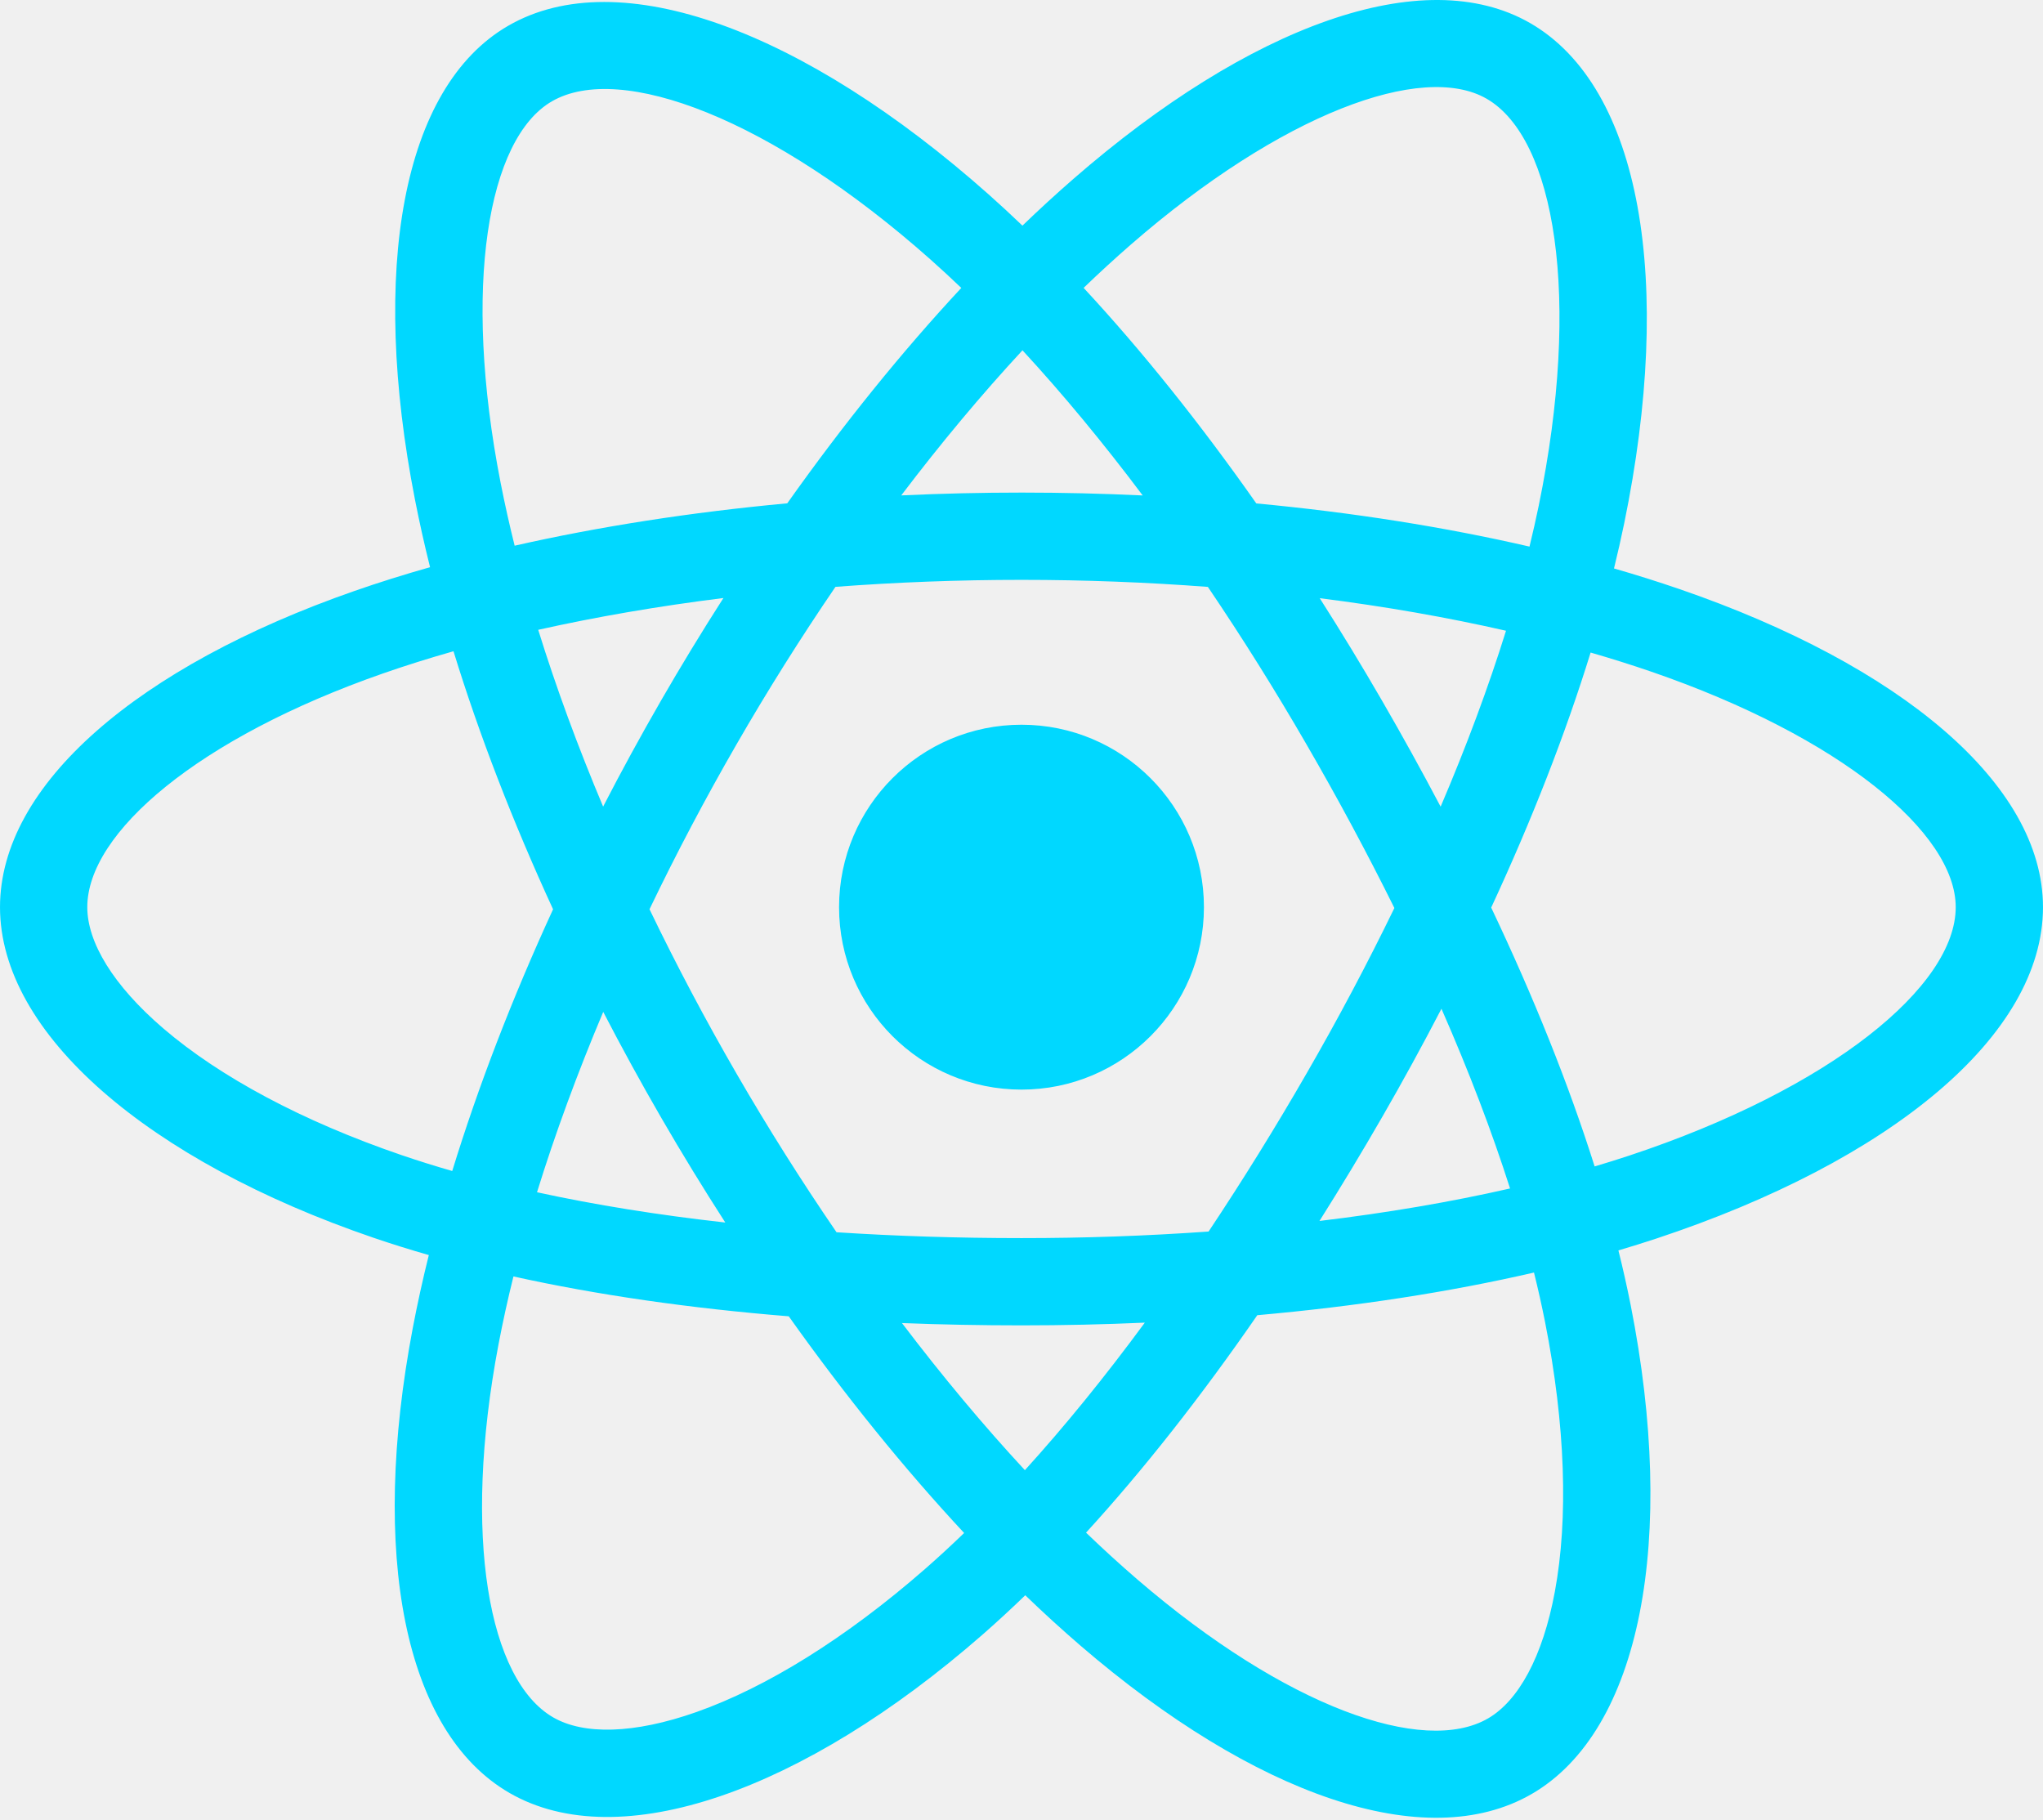
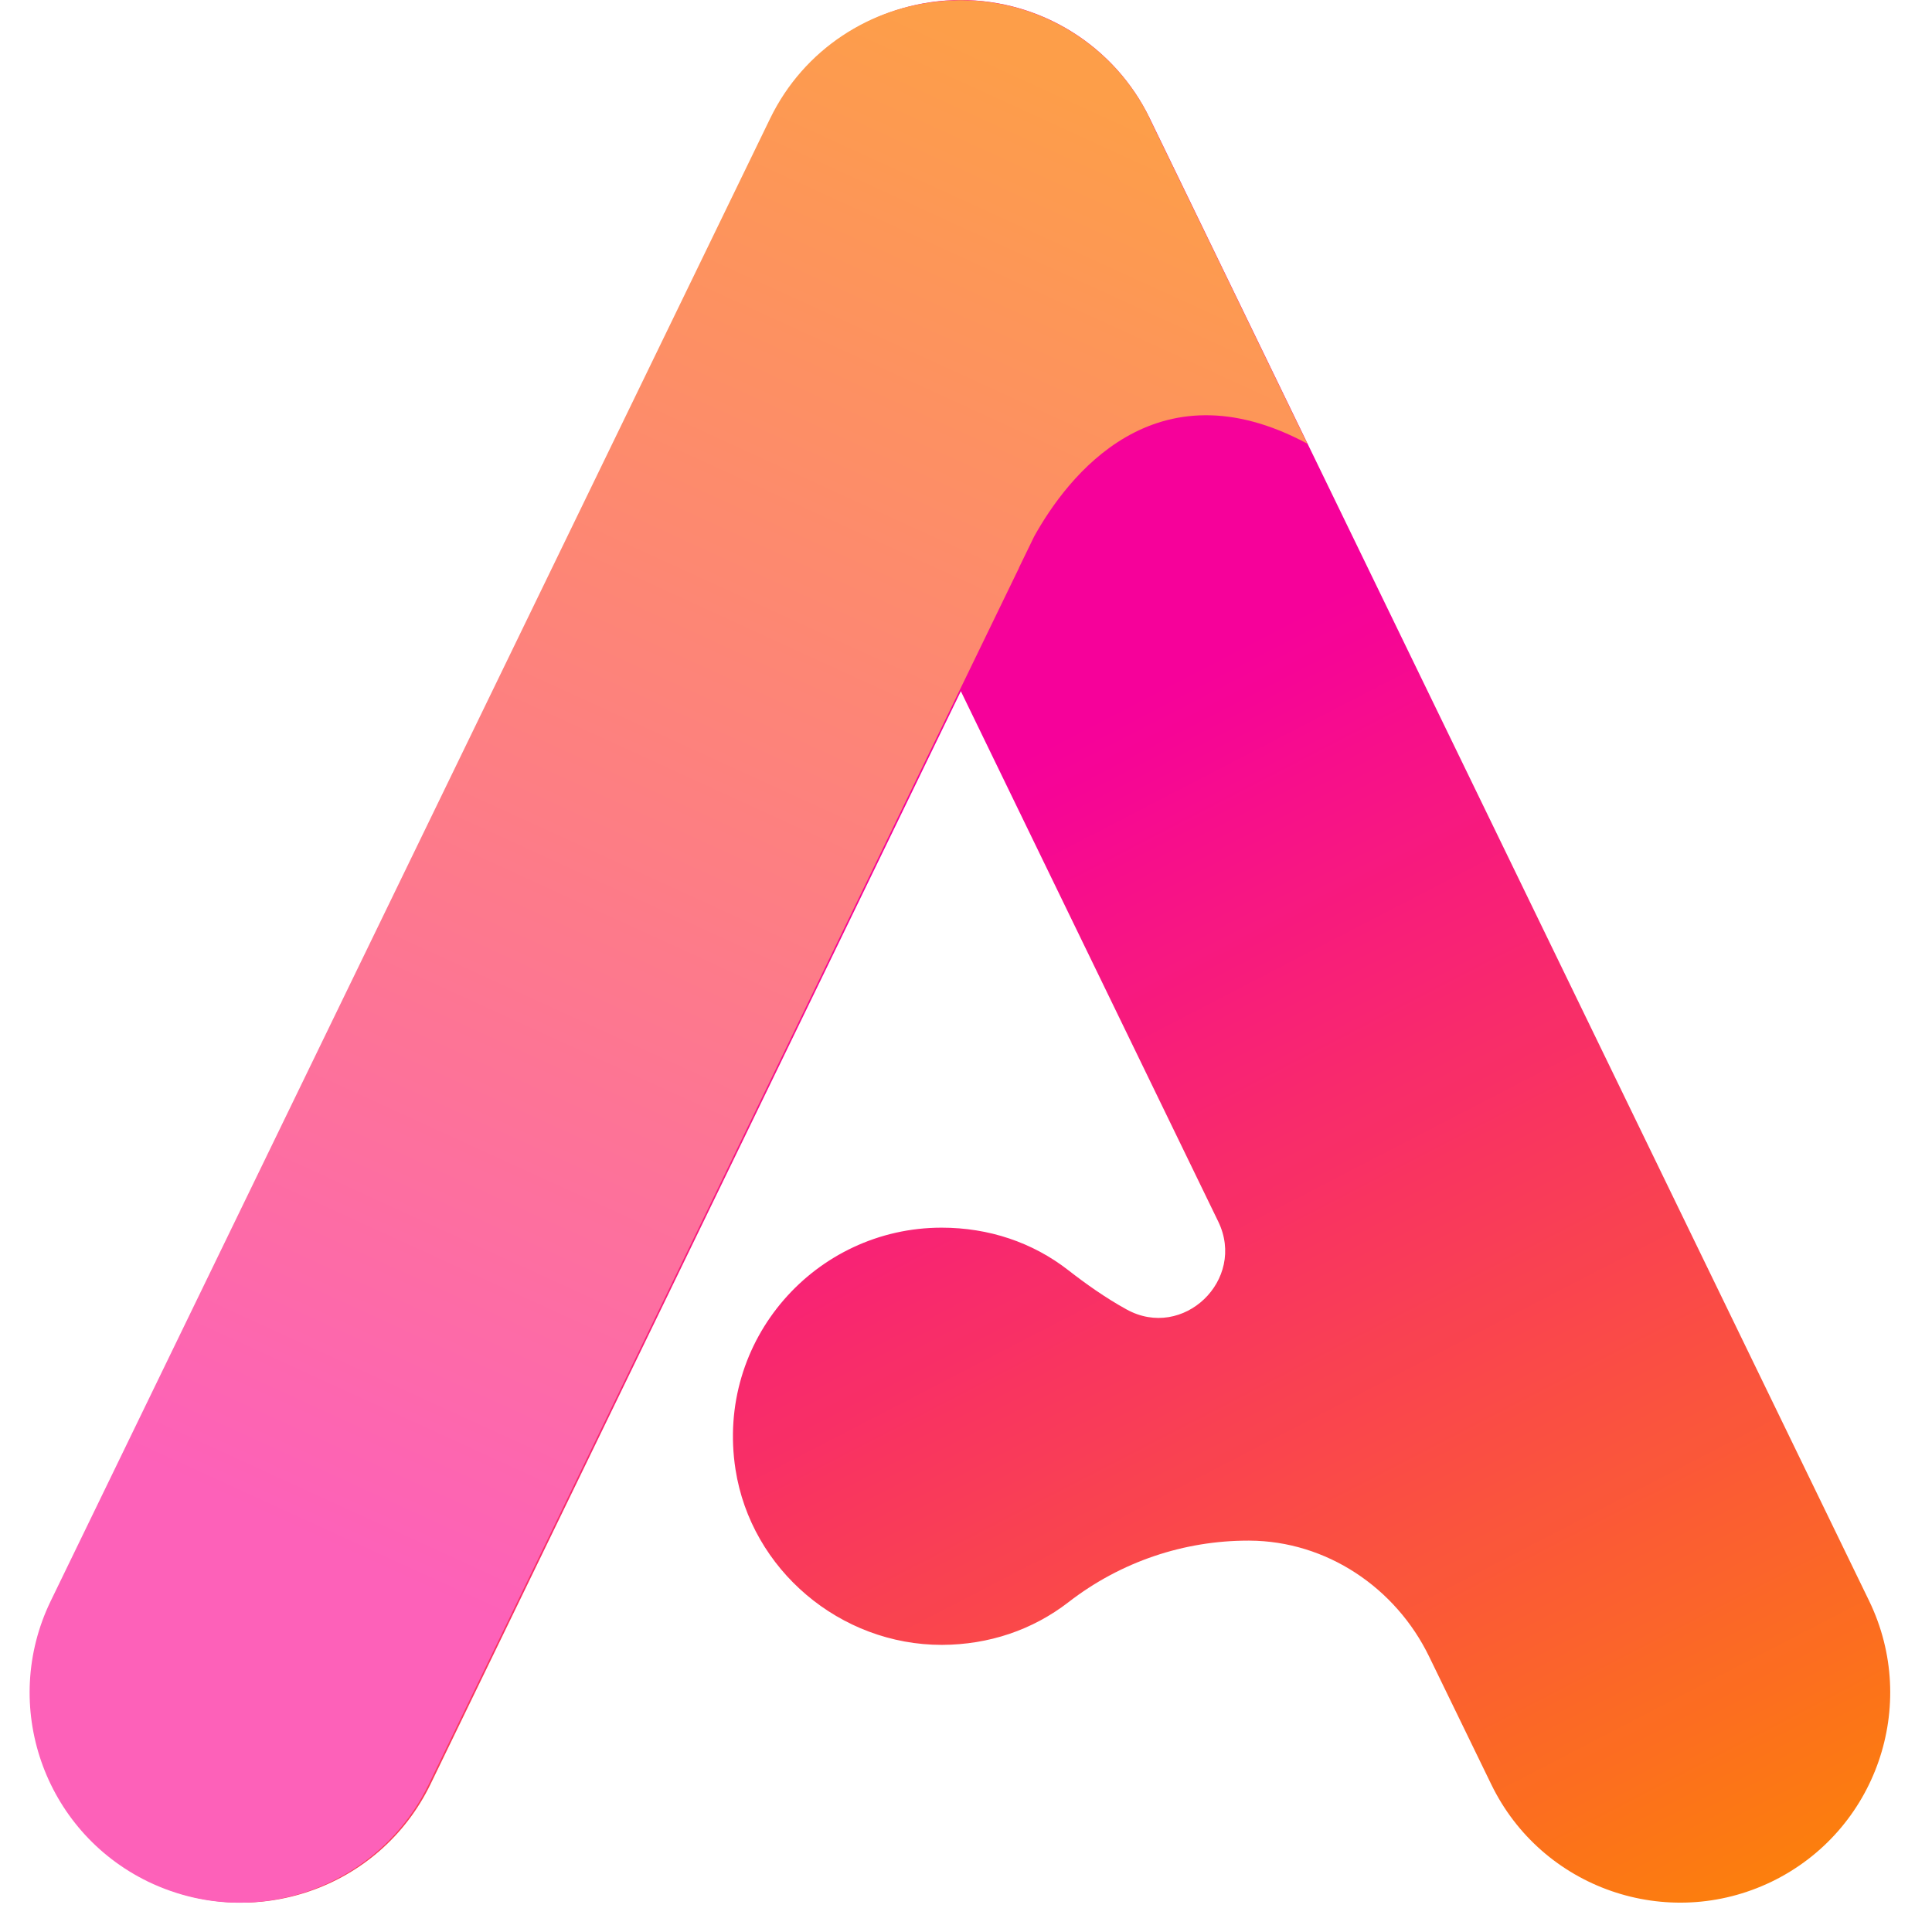
- <svg xmlns="http://www.w3.org/2000/svg" aria-hidden="true" role="img" class="iconify iconify--logos" width="35.93" height="32" preserveAspectRatio="xMidYMid meet" viewBox="0 0 256 228">
-   <path fill="#00D8FF" d="M210.483 73.824a171.49 171.49 0 0 0-8.24-2.597c.465-1.9.893-3.777 1.273-5.621c6.238-30.281 2.16-54.676-11.769-62.708c-13.355-7.7-35.196.329-57.254 19.526a171.23 171.23 0 0 0-6.375 5.848a155.866 155.866 0 0 0-4.241-3.917C100.759 3.829 77.587-4.822 63.673 3.233C50.33 10.957 46.379 33.89 51.995 62.588a170.974 170.974 0 0 0 1.892 8.48c-3.28.932-6.445 1.924-9.474 2.98C17.309 83.498 0 98.307 0 113.668c0 15.865 18.582 31.778 46.812 41.427a145.52 145.52 0 0 0 6.921 2.165a167.467 167.467 0 0 0-2.01 9.138c-5.354 28.2-1.173 50.591 12.134 58.266c13.744 7.926 36.812-.22 59.273-19.855a145.567 145.567 0 0 0 5.342-4.923a168.064 168.064 0 0 0 6.92 6.314c21.758 18.722 43.246 26.282 56.54 18.586c13.731-7.949 18.194-32.003 12.4-61.268a145.016 145.016 0 0 0-1.535-6.842c1.62-.48 3.21-.974 4.76-1.488c29.348-9.723 48.443-25.443 48.443-41.52c0-15.417-17.868-30.326-45.517-39.844Zm-6.365 70.984c-1.4.463-2.836.91-4.3 1.345c-3.24-10.257-7.612-21.163-12.963-32.432c5.106-11 9.31-21.767 12.459-31.957c2.619.758 5.16 1.557 7.61 2.4c23.69 8.156 38.14 20.213 38.14 29.504c0 9.896-15.606 22.743-40.946 31.14Zm-10.514 20.834c2.562 12.94 2.927 24.64 1.23 33.787c-1.524 8.219-4.59 13.698-8.382 15.893c-8.067 4.67-25.32-1.4-43.927-17.412a156.726 156.726 0 0 1-6.437-5.87c7.214-7.889 14.423-17.06 21.459-27.246c12.376-1.098 24.068-2.894 34.671-5.345a134.17 134.17 0 0 1 1.386 6.193ZM87.276 214.515c-7.882 2.783-14.16 2.863-17.955.675c-8.075-4.657-11.432-22.636-6.853-46.752a156.923 156.923 0 0 1 1.869-8.499c10.486 2.32 22.093 3.988 34.498 4.994c7.084 9.967 14.501 19.128 21.976 27.15a134.668 134.668 0 0 1-4.877 4.492c-9.933 8.682-19.886 14.842-28.658 17.94ZM50.35 144.747c-12.483-4.267-22.792-9.812-29.858-15.863c-6.35-5.437-9.555-10.836-9.555-15.216c0-9.322 13.897-21.212 37.076-29.293c2.813-.98 5.757-1.905 8.812-2.773c3.204 10.42 7.406 21.315 12.477 32.332c-5.137 11.18-9.399 22.249-12.634 32.792a134.718 134.718 0 0 1-6.318-1.979Zm12.378-84.26c-4.811-24.587-1.616-43.134 6.425-47.789c8.564-4.958 27.502 2.111 47.463 19.835a144.318 144.318 0 0 1 3.841 3.545c-7.438 7.987-14.787 17.08-21.808 26.988c-12.04 1.116-23.565 2.908-34.161 5.309a160.342 160.342 0 0 1-1.76-7.887Zm110.427 27.268a347.8 347.8 0 0 0-7.785-12.803c8.168 1.033 15.994 2.404 23.343 4.08c-2.206 7.072-4.956 14.465-8.193 22.045a381.151 381.151 0 0 0-7.365-13.322Zm-45.032-43.861c5.044 5.465 10.096 11.566 15.065 18.186a322.04 322.04 0 0 0-30.257-.006c4.974-6.559 10.069-12.652 15.192-18.18ZM82.802 87.83a323.167 323.167 0 0 0-7.227 13.238c-3.184-7.553-5.909-14.98-8.134-22.152c7.304-1.634 15.093-2.97 23.209-3.984a321.524 321.524 0 0 0-7.848 12.897Zm8.081 65.352c-8.385-.936-16.291-2.203-23.593-3.793c2.26-7.3 5.045-14.885 8.298-22.6a321.187 321.187 0 0 0 7.257 13.246c2.594 4.48 5.28 8.868 8.038 13.147Zm37.542 31.03c-5.184-5.592-10.354-11.779-15.403-18.433c4.902.192 9.899.29 14.978.29c5.218 0 10.376-.117 15.453-.343c-4.985 6.774-10.018 12.97-15.028 18.486Zm52.198-57.817c3.422 7.8 6.306 15.345 8.596 22.52c-7.422 1.694-15.436 3.058-23.88 4.071a382.417 382.417 0 0 0 7.859-13.026a347.403 347.403 0 0 0 7.425-13.565Zm-16.898 8.101a358.557 358.557 0 0 1-12.281 19.815a329.4 329.4 0 0 1-23.444.823c-7.967 0-15.716-.248-23.178-.732a310.202 310.202 0 0 1-12.513-19.846h.001a307.41 307.41 0 0 1-10.923-20.627a310.278 310.278 0 0 1 10.89-20.637l-.001.001a307.318 307.318 0 0 1 12.413-19.761c7.613-.576 15.42-.876 23.31-.876H128c7.926 0 15.743.303 23.354.883a329.357 329.357 0 0 1 12.335 19.695a358.489 358.489 0 0 1 11.036 20.54a329.472 329.472 0 0 1-11 20.722Zm22.56-122.124c8.572 4.944 11.906 24.881 6.52 51.026c-.344 1.668-.73 3.367-1.15 5.09c-10.622-2.452-22.155-4.275-34.23-5.408c-7.034-10.017-14.323-19.124-21.64-27.008a160.789 160.789 0 0 1 5.888-5.4c18.9-16.447 36.564-22.941 44.612-18.3ZM128 90.808c12.625 0 22.86 10.235 22.86 22.86s-10.235 22.86-22.86 22.86s-22.86-10.235-22.86-22.86s10.235-22.86 22.86-22.86Z" />
+ <svg xmlns="http://www.w3.org/2000/svg" width="500" zoomAndPan="magnify" viewBox="0 0 375 375" height="500" preserveAspectRatio="xMidYMid meet" version="1.0">
+   <defs>
+     <clipPath id="9885040fa9">
+       <path d="M 6 0 L 367 0 L 367 370 L 6 370 Z M 6 0 " clip-rule="nonzero" />
+     </clipPath>
+     <clipPath id="d2eb7eff70">
+       <path d="M 343.898 365.219 C 323.637 375.023 299.25 366.574 289.441 346.32 L 277.406 321.566 C 270.906 308.152 257.465 299.109 242.516 299.035 L 242.242 299.035 C 229.938 299.035 217.633 303.039 207.379 310.992 C 200.41 316.379 191.934 319.242 182.816 319.27 C 163.098 319.293 145.801 304.719 142.762 285.227 C 138.859 260.055 158.305 238.289 182.766 238.289 C 191.91 238.289 200.41 241.133 207.355 246.543 C 210.715 249.16 214.52 251.879 218.645 254.148 C 229.641 260.25 241.949 248.418 236.461 237.105 L 186.5 134.164 L 83.559 346.32 C 73.723 366.574 49.336 375.023 29.074 365.219 C 8.812 355.387 0.359 331.004 10.168 310.746 L 141.008 41.082 L 149.805 22.973 C 156.625 8.941 170.883 0 186.5 0 C 202.113 0 216.371 8.941 223.168 22.973 L 253.785 86.094 L 362.805 310.746 C 372.613 331.004 364.16 355.387 343.898 365.219 Z M 343.898 365.219 " clip-rule="nonzero" />
+     </clipPath>
+     <linearGradient x1="98.322" gradientTransform="matrix(2.470977, 0, 0, 2.470355, 5.746571, 0)" y1="177.801" x2="4.373" gradientUnits="userSpaceOnUse" y2="-3.397" id="809aeba35a">
+       <stop stop-opacity="1" stop-color="rgb(99.199%, 53.299%, 0.8%)" offset="0" />
+       <stop stop-opacity="1" stop-color="rgb(99.191%, 53.16%, 0.955%)" offset="0.008" />
+       <stop stop-opacity="1" stop-color="rgb(99.165%, 52.647%, 1.534%)" offset="0.012" />
+       <stop stop-opacity="1" stop-color="rgb(99.147%, 52.274%, 1.955%)" offset="0.016" />
+       <stop stop-opacity="1" stop-color="rgb(99.127%, 51.9%, 2.376%)" offset="0.02" />
+       <stop stop-opacity="1" stop-color="rgb(99.109%, 51.526%, 2.798%)" offset="0.023" />
+       <stop stop-opacity="1" stop-color="rgb(99.089%, 51.151%, 3.22%)" offset="0.027" />
+       <stop stop-opacity="1" stop-color="rgb(99.071%, 50.777%, 3.641%)" offset="0.031" />
+       <stop stop-opacity="1" stop-color="rgb(99.051%, 50.403%, 4.062%)" offset="0.035" />
+       <stop stop-opacity="1" stop-color="rgb(99.033%, 50.029%, 4.485%)" offset="0.039" />
+       <stop stop-opacity="1" stop-color="rgb(99.013%, 49.654%, 4.906%)" offset="0.043" />
+       <stop stop-opacity="1" stop-color="rgb(98.994%, 49.28%, 5.328%)" offset="0.047" />
+       <stop stop-opacity="1" stop-color="rgb(98.975%, 48.906%, 5.75%)" offset="0.051" />
+       <stop stop-opacity="1" stop-color="rgb(98.956%, 48.532%, 6.171%)" offset="0.055" />
+       <stop stop-opacity="1" stop-color="rgb(98.936%, 48.157%, 6.592%)" offset="0.059" />
+       <stop stop-opacity="1" stop-color="rgb(98.918%, 47.783%, 7.014%)" offset="0.062" />
+       <stop stop-opacity="1" stop-color="rgb(98.898%, 47.409%, 7.436%)" offset="0.066" />
+       <stop stop-opacity="1" stop-color="rgb(98.88%, 47.035%, 7.857%)" offset="0.07" />
+       <stop stop-opacity="1" stop-color="rgb(98.86%, 46.66%, 8.278%)" offset="0.074" />
+       <stop stop-opacity="1" stop-color="rgb(98.842%, 46.286%, 8.701%)" offset="0.078" />
+       <stop stop-opacity="1" stop-color="rgb(98.822%, 45.912%, 9.122%)" offset="0.082" />
+       <stop stop-opacity="1" stop-color="rgb(98.804%, 45.538%, 9.544%)" offset="0.086" />
+       <stop stop-opacity="1" stop-color="rgb(98.784%, 45.163%, 9.966%)" offset="0.09" />
+       <stop stop-opacity="1" stop-color="rgb(98.766%, 44.789%, 10.387%)" offset="0.094" />
+       <stop stop-opacity="1" stop-color="rgb(98.746%, 44.415%, 10.808%)" offset="0.098" />
+       <stop stop-opacity="1" stop-color="rgb(98.727%, 44.041%, 11.23%)" offset="0.102" />
+       <stop stop-opacity="1" stop-color="rgb(98.708%, 43.666%, 11.652%)" offset="0.105" />
+       <stop stop-opacity="1" stop-color="rgb(98.688%, 43.292%, 12.073%)" offset="0.109" />
+       <stop stop-opacity="1" stop-color="rgb(98.668%, 42.918%, 12.494%)" offset="0.113" />
+       <stop stop-opacity="1" stop-color="rgb(98.65%, 42.545%, 12.917%)" offset="0.117" />
+       <stop stop-opacity="1" stop-color="rgb(98.63%, 42.169%, 13.338%)" offset="0.121" />
+       <stop stop-opacity="1" stop-color="rgb(98.611%, 41.795%, 13.76%)" offset="0.125" />
+       <stop stop-opacity="1" stop-color="rgb(98.592%, 41.422%, 14.182%)" offset="0.129" />
+       <stop stop-opacity="1" stop-color="rgb(98.573%, 41.048%, 14.603%)" offset="0.133" />
+       <stop stop-opacity="1" stop-color="rgb(98.553%, 40.672%, 15.024%)" offset="0.137" />
+       <stop stop-opacity="1" stop-color="rgb(98.535%, 40.298%, 15.446%)" offset="0.141" />
+       <stop stop-opacity="1" stop-color="rgb(98.515%, 39.925%, 15.868%)" offset="0.145" />
+       <stop stop-opacity="1" stop-color="rgb(98.497%, 39.551%, 16.289%)" offset="0.148" />
+       <stop stop-opacity="1" stop-color="rgb(98.477%, 39.175%, 16.71%)" offset="0.152" />
+       <stop stop-opacity="1" stop-color="rgb(98.459%, 38.802%, 17.133%)" offset="0.156" />
+       <stop stop-opacity="1" stop-color="rgb(98.439%, 38.428%, 17.554%)" offset="0.16" />
+       <stop stop-opacity="1" stop-color="rgb(98.421%, 38.054%, 17.976%)" offset="0.164" />
+       <stop stop-opacity="1" stop-color="rgb(98.401%, 37.679%, 18.398%)" offset="0.168" />
+       <stop stop-opacity="1" stop-color="rgb(98.383%, 37.305%, 18.819%)" offset="0.172" />
+       <stop stop-opacity="1" stop-color="rgb(98.363%, 36.931%, 19.24%)" offset="0.176" />
+       <stop stop-opacity="1" stop-color="rgb(98.344%, 36.557%, 19.662%)" offset="0.18" />
+       <stop stop-opacity="1" stop-color="rgb(98.325%, 36.182%, 20.084%)" offset="0.184" />
+       <stop stop-opacity="1" stop-color="rgb(98.306%, 35.808%, 20.505%)" offset="0.188" />
+       <stop stop-opacity="1" stop-color="rgb(98.286%, 35.434%, 20.926%)" offset="0.191" />
+       <stop stop-opacity="1" stop-color="rgb(98.268%, 35.06%, 21.349%)" offset="0.195" />
+       <stop stop-opacity="1" stop-color="rgb(98.248%, 34.686%, 21.77%)" offset="0.199" />
+       <stop stop-opacity="1" stop-color="rgb(98.23%, 34.312%, 22.192%)" offset="0.203" />
+       <stop stop-opacity="1" stop-color="rgb(98.21%, 33.937%, 22.614%)" offset="0.207" />
+       <stop stop-opacity="1" stop-color="rgb(98.192%, 33.563%, 23.035%)" offset="0.211" />
+       <stop stop-opacity="1" stop-color="rgb(98.172%, 33.189%, 23.456%)" offset="0.215" />
+       <stop stop-opacity="1" stop-color="rgb(98.154%, 32.816%, 23.878%)" offset="0.219" />
+       <stop stop-opacity="1" stop-color="rgb(98.134%, 32.44%, 24.3%)" offset="0.223" />
+       <stop stop-opacity="1" stop-color="rgb(98.116%, 32.066%, 24.721%)" offset="0.227" />
+       <stop stop-opacity="1" stop-color="rgb(98.096%, 31.693%, 25.142%)" offset="0.23" />
+       <stop stop-opacity="1" stop-color="rgb(98.077%, 31.319%, 25.565%)" offset="0.234" />
+       <stop stop-opacity="1" stop-color="rgb(98.058%, 30.943%, 25.986%)" offset="0.238" />
+       <stop stop-opacity="1" stop-color="rgb(98.039%, 30.569%, 26.408%)" offset="0.242" />
+       <stop stop-opacity="1" stop-color="rgb(98.019%, 30.196%, 26.83%)" offset="0.246" />
+       <stop stop-opacity="1" stop-color="rgb(98.001%, 29.822%, 27.251%)" offset="0.25" />
+       <stop stop-opacity="1" stop-color="rgb(97.981%, 29.446%, 27.672%)" offset="0.254" />
+       <stop stop-opacity="1" stop-color="rgb(97.963%, 29.073%, 28.094%)" offset="0.258" />
+       <stop stop-opacity="1" stop-color="rgb(97.943%, 28.699%, 28.516%)" offset="0.262" />
+       <stop stop-opacity="1" stop-color="rgb(97.925%, 28.325%, 28.937%)" offset="0.266" />
+       <stop stop-opacity="1" stop-color="rgb(97.905%, 27.95%, 29.358%)" offset="0.27" />
+       <stop stop-opacity="1" stop-color="rgb(97.887%, 27.576%, 29.781%)" offset="0.273" />
+       <stop stop-opacity="1" stop-color="rgb(97.867%, 27.202%, 30.202%)" offset="0.277" />
+       <stop stop-opacity="1" stop-color="rgb(97.849%, 26.828%, 30.624%)" offset="0.281" />
+       <stop stop-opacity="1" stop-color="rgb(97.829%, 26.453%, 31.046%)" offset="0.285" />
+       <stop stop-opacity="1" stop-color="rgb(97.81%, 26.079%, 31.467%)" offset="0.289" />
+       <stop stop-opacity="1" stop-color="rgb(97.791%, 25.705%, 31.888%)" offset="0.293" />
+       <stop stop-opacity="1" stop-color="rgb(97.772%, 25.331%, 32.31%)" offset="0.297" />
+       <stop stop-opacity="1" stop-color="rgb(97.752%, 24.956%, 32.732%)" offset="0.301" />
+       <stop stop-opacity="1" stop-color="rgb(97.734%, 24.582%, 33.153%)" offset="0.305" />
+       <stop stop-opacity="1" stop-color="rgb(97.714%, 24.208%, 33.574%)" offset="0.309" />
+       <stop stop-opacity="1" stop-color="rgb(97.696%, 23.834%, 33.997%)" offset="0.312" />
+       <stop stop-opacity="1" stop-color="rgb(97.676%, 23.459%, 34.418%)" offset="0.316" />
+       <stop stop-opacity="1" stop-color="rgb(97.658%, 23.085%, 34.839%)" offset="0.32" />
+       <stop stop-opacity="1" stop-color="rgb(97.638%, 22.711%, 35.26%)" offset="0.324" />
+       <stop stop-opacity="1" stop-color="rgb(97.62%, 22.337%, 35.683%)" offset="0.328" />
+       <stop stop-opacity="1" stop-color="rgb(97.6%, 21.962%, 36.104%)" offset="0.332" />
+       <stop stop-opacity="1" stop-color="rgb(97.581%, 21.588%, 36.526%)" offset="0.336" />
+       <stop stop-opacity="1" stop-color="rgb(97.562%, 21.214%, 36.948%)" offset="0.34" />
+       <stop stop-opacity="1" stop-color="rgb(97.542%, 20.84%, 37.369%)" offset="0.344" />
+       <stop stop-opacity="1" stop-color="rgb(97.522%, 20.465%, 37.79%)" offset="0.348" />
+       <stop stop-opacity="1" stop-color="rgb(97.504%, 20.091%, 38.213%)" offset="0.352" />
+       <stop stop-opacity="1" stop-color="rgb(97.484%, 19.717%, 38.634%)" offset="0.355" />
+       <stop stop-opacity="1" stop-color="rgb(97.466%, 19.344%, 39.055%)" offset="0.359" />
+       <stop stop-opacity="1" stop-color="rgb(97.446%, 18.968%, 39.476%)" offset="0.363" />
+       <stop stop-opacity="1" stop-color="rgb(97.427%, 18.594%, 39.899%)" offset="0.367" />
+       <stop stop-opacity="1" stop-color="rgb(97.408%, 18.221%, 40.32%)" offset="0.371" />
+       <stop stop-opacity="1" stop-color="rgb(97.389%, 17.847%, 40.742%)" offset="0.375" />
+       <stop stop-opacity="1" stop-color="rgb(97.369%, 17.473%, 41.164%)" offset="0.379" />
+       <stop stop-opacity="1" stop-color="rgb(97.351%, 17.099%, 41.585%)" offset="0.383" />
+       <stop stop-opacity="1" stop-color="rgb(97.331%, 16.724%, 42.006%)" offset="0.387" />
+       <stop stop-opacity="1" stop-color="rgb(97.313%, 16.35%, 42.429%)" offset="0.391" />
+       <stop stop-opacity="1" stop-color="rgb(97.293%, 15.976%, 42.85%)" offset="0.395" />
+       <stop stop-opacity="1" stop-color="rgb(97.275%, 15.602%, 43.271%)" offset="0.398" />
+       <stop stop-opacity="1" stop-color="rgb(97.255%, 15.227%, 43.692%)" offset="0.402" />
+       <stop stop-opacity="1" stop-color="rgb(97.237%, 14.853%, 44.115%)" offset="0.406" />
+       <stop stop-opacity="1" stop-color="rgb(97.217%, 14.479%, 44.536%)" offset="0.41" />
+       <stop stop-opacity="1" stop-color="rgb(97.198%, 14.105%, 44.958%)" offset="0.414" />
+       <stop stop-opacity="1" stop-color="rgb(97.179%, 13.73%, 45.38%)" offset="0.418" />
+       <stop stop-opacity="1" stop-color="rgb(97.16%, 13.356%, 45.801%)" offset="0.422" />
+       <stop stop-opacity="1" stop-color="rgb(97.141%, 12.982%, 46.222%)" offset="0.426" />
+       <stop stop-opacity="1" stop-color="rgb(97.122%, 12.608%, 46.645%)" offset="0.43" />
+       <stop stop-opacity="1" stop-color="rgb(97.102%, 12.233%, 47.066%)" offset="0.434" />
+       <stop stop-opacity="1" stop-color="rgb(97.084%, 11.859%, 47.487%)" offset="0.438" />
+       <stop stop-opacity="1" stop-color="rgb(97.064%, 11.485%, 47.908%)" offset="0.441" />
+       <stop stop-opacity="1" stop-color="rgb(97.046%, 11.111%, 48.331%)" offset="0.445" />
+       <stop stop-opacity="1" stop-color="rgb(97.026%, 10.736%, 48.752%)" offset="0.449" />
+       <stop stop-opacity="1" stop-color="rgb(97.008%, 10.362%, 49.175%)" offset="0.453" />
+       <stop stop-opacity="1" stop-color="rgb(96.988%, 9.988%, 49.596%)" offset="0.457" />
+       <stop stop-opacity="1" stop-color="rgb(96.97%, 9.615%, 50.017%)" offset="0.461" />
+       <stop stop-opacity="1" stop-color="rgb(96.95%, 9.239%, 50.438%)" offset="0.465" />
+       <stop stop-opacity="1" stop-color="rgb(96.931%, 8.865%, 50.861%)" offset="0.469" />
+       <stop stop-opacity="1" stop-color="rgb(96.912%, 8.492%, 51.282%)" offset="0.473" />
+       <stop stop-opacity="1" stop-color="rgb(96.893%, 8.118%, 51.703%)" offset="0.477" />
+       <stop stop-opacity="1" stop-color="rgb(96.873%, 7.742%, 52.124%)" offset="0.48" />
+       <stop stop-opacity="1" stop-color="rgb(96.855%, 7.368%, 52.547%)" offset="0.484" />
+       <stop stop-opacity="1" stop-color="rgb(96.835%, 6.995%, 52.968%)" offset="0.488" />
+       <stop stop-opacity="1" stop-color="rgb(96.817%, 6.621%, 53.391%)" offset="0.492" />
+       <stop stop-opacity="1" stop-color="rgb(96.797%, 6.245%, 53.812%)" offset="0.496" />
+       <stop stop-opacity="1" stop-color="rgb(96.779%, 5.872%, 54.233%)" offset="0.5" />
+       <stop stop-opacity="1" stop-color="rgb(96.759%, 5.498%, 54.654%)" offset="0.504" />
+       <stop stop-opacity="1" stop-color="rgb(96.741%, 5.124%, 55.077%)" offset="0.508" />
+       <stop stop-opacity="1" stop-color="rgb(96.721%, 4.749%, 55.498%)" offset="0.512" />
+       <stop stop-opacity="1" stop-color="rgb(96.703%, 4.375%, 55.919%)" offset="0.516" />
+       <stop stop-opacity="1" stop-color="rgb(96.683%, 4.001%, 56.34%)" offset="0.52" />
+       <stop stop-opacity="1" stop-color="rgb(96.664%, 3.627%, 56.763%)" offset="0.523" />
+       <stop stop-opacity="1" stop-color="rgb(96.645%, 3.252%, 57.184%)" offset="0.527" />
+       <stop stop-opacity="1" stop-color="rgb(96.626%, 2.878%, 57.607%)" offset="0.531" />
+       <stop stop-opacity="1" stop-color="rgb(96.606%, 2.504%, 58.028%)" offset="0.535" />
+       <stop stop-opacity="1" stop-color="rgb(96.588%, 2.13%, 58.449%)" offset="0.539" />
+       <stop stop-opacity="1" stop-color="rgb(96.568%, 1.755%, 58.87%)" offset="0.543" />
+       <stop stop-opacity="1" stop-color="rgb(96.55%, 1.381%, 59.293%)" offset="0.547" />
+       <stop stop-opacity="1" stop-color="rgb(96.53%, 1.007%, 59.714%)" offset="0.551" />
+       <stop stop-opacity="1" stop-color="rgb(96.512%, 0.633%, 60.135%)" offset="0.555" />
+       <stop stop-opacity="1" stop-color="rgb(96.506%, 0.516%, 60.266%)" offset="0.562" />
+       <stop stop-opacity="1" stop-color="rgb(96.5%, 0.4%, 60.399%)" offset="0.625" />
+       <stop stop-opacity="1" stop-color="rgb(96.5%, 0.4%, 60.399%)" offset="0.66" />
+       <stop stop-opacity="1" stop-color="rgb(96.5%, 0.4%, 60.399%)" offset="0.75" />
+       <stop stop-opacity="1" stop-color="rgb(96.5%, 0.4%, 60.399%)" offset="1" />
+     </linearGradient>
+     <clipPath id="35c2caddfb">
+       <path d="M 5 0 L 254 0 L 254 370 L 5 370 Z M 5 0 " clip-rule="nonzero" />
+     </clipPath>
+     <clipPath id="e6dcebb923">
+       <path d="M 223.168 22.973 C 216.645 9.535 203.277 0.789 188.449 0.074 C 188.277 0.074 188.105 0.074 187.934 0.074 C 187.461 0.074 186.969 0.023 186.5 0.023 C 186.078 0.023 185.684 0.051 185.262 0.074 C 184.746 0.074 184.227 0.074 183.707 0.125 C 183.461 0.125 183.238 0.172 183.016 0.199 C 169.055 1.285 156.031 9.512 149.484 23 L 9.848 310.746 C 0.016 331.004 8.488 355.387 28.727 365.219 C 34.461 367.984 40.512 369.316 46.492 369.316 C 61.617 369.316 76.168 360.871 83.211 346.344 L 197.789 110.227 C 197.789 110.227 197.789 110.203 197.789 110.18 L 200.73 104.125 C 207.133 92.613 224.133 70.207 253.758 86.117 L 223.145 23 Z M 223.168 22.973 " clip-rule="nonzero" />
+     </clipPath>
+     <linearGradient x1="89.948" gradientTransform="matrix(2.470977, 0, 0, 2.470355, 5.746571, 0)" y1="-4.76" x2="15.597" gradientUnits="userSpaceOnUse" y2="157.7" id="cd4197fa0a">
+       <stop stop-opacity="1" stop-color="rgb(99.199%, 62%, 28.6%)" offset="0" />
+       <stop stop-opacity="1" stop-color="rgb(99.199%, 62%, 28.6%)" offset="0.062" />
+       <stop stop-opacity="1" stop-color="rgb(99.199%, 61.974%, 28.645%)" offset="0.078" />
+       <stop stop-opacity="1" stop-color="rgb(99.199%, 61.818%, 28.931%)" offset="0.082" />
+       <stop stop-opacity="1" stop-color="rgb(99.199%, 61.688%, 29.169%)" offset="0.086" />
+       <stop stop-opacity="1" stop-color="rgb(99.199%, 61.557%, 29.407%)" offset="0.09" />
+       <stop stop-opacity="1" stop-color="rgb(99.199%, 61.427%, 29.645%)" offset="0.094" />
+       <stop stop-opacity="1" stop-color="rgb(99.199%, 61.298%, 29.883%)" offset="0.098" />
+       <stop stop-opacity="1" stop-color="rgb(99.199%, 61.168%, 30.121%)" offset="0.102" />
+       <stop stop-opacity="1" stop-color="rgb(99.199%, 61.037%, 30.359%)" offset="0.105" />
+       <stop stop-opacity="1" stop-color="rgb(99.199%, 60.907%, 30.597%)" offset="0.109" />
+       <stop stop-opacity="1" stop-color="rgb(99.199%, 60.776%, 30.835%)" offset="0.113" />
+       <stop stop-opacity="1" stop-color="rgb(99.199%, 60.646%, 31.073%)" offset="0.117" />
+       <stop stop-opacity="1" stop-color="rgb(99.199%, 60.516%, 31.311%)" offset="0.121" />
+       <stop stop-opacity="1" stop-color="rgb(99.199%, 60.387%, 31.549%)" offset="0.125" />
+       <stop stop-opacity="1" stop-color="rgb(99.199%, 60.255%, 31.787%)" offset="0.129" />
+       <stop stop-opacity="1" stop-color="rgb(99.199%, 60.126%, 32.025%)" offset="0.133" />
+       <stop stop-opacity="1" stop-color="rgb(99.199%, 59.996%, 32.263%)" offset="0.137" />
+       <stop stop-opacity="1" stop-color="rgb(99.199%, 59.866%, 32.503%)" offset="0.141" />
+       <stop stop-opacity="1" stop-color="rgb(99.199%, 59.735%, 32.741%)" offset="0.145" />
+       <stop stop-opacity="1" stop-color="rgb(99.199%, 59.605%, 32.979%)" offset="0.148" />
+       <stop stop-opacity="1" stop-color="rgb(99.199%, 59.474%, 33.217%)" offset="0.152" />
+       <stop stop-opacity="1" stop-color="rgb(99.199%, 59.344%, 33.455%)" offset="0.156" />
+       <stop stop-opacity="1" stop-color="rgb(99.199%, 59.215%, 33.693%)" offset="0.16" />
+       <stop stop-opacity="1" stop-color="rgb(99.199%, 59.085%, 33.931%)" offset="0.164" />
+       <stop stop-opacity="1" stop-color="rgb(99.199%, 58.954%, 34.169%)" offset="0.168" />
+       <stop stop-opacity="1" stop-color="rgb(99.199%, 58.824%, 34.407%)" offset="0.172" />
+       <stop stop-opacity="1" stop-color="rgb(99.199%, 58.694%, 34.645%)" offset="0.176" />
+       <stop stop-opacity="1" stop-color="rgb(99.199%, 58.565%, 34.883%)" offset="0.18" />
+       <stop stop-opacity="1" stop-color="rgb(99.199%, 58.434%, 35.121%)" offset="0.184" />
+       <stop stop-opacity="1" stop-color="rgb(99.199%, 58.304%, 35.359%)" offset="0.188" />
+       <stop stop-opacity="1" stop-color="rgb(99.199%, 58.173%, 35.597%)" offset="0.191" />
+       <stop stop-opacity="1" stop-color="rgb(99.199%, 58.043%, 35.835%)" offset="0.195" />
+       <stop stop-opacity="1" stop-color="rgb(99.199%, 57.913%, 36.073%)" offset="0.199" />
+       <stop stop-opacity="1" stop-color="rgb(99.199%, 57.784%, 36.311%)" offset="0.203" />
+       <stop stop-opacity="1" stop-color="rgb(99.199%, 57.652%, 36.549%)" offset="0.207" />
+       <stop stop-opacity="1" stop-color="rgb(99.199%, 57.523%, 36.787%)" offset="0.211" />
+       <stop stop-opacity="1" stop-color="rgb(99.199%, 57.393%, 37.025%)" offset="0.215" />
+       <stop stop-opacity="1" stop-color="rgb(99.199%, 57.263%, 37.263%)" offset="0.219" />
+       <stop stop-opacity="1" stop-color="rgb(99.199%, 57.132%, 37.502%)" offset="0.223" />
+       <stop stop-opacity="1" stop-color="rgb(99.199%, 57.002%, 37.74%)" offset="0.227" />
+       <stop stop-opacity="1" stop-color="rgb(99.199%, 56.871%, 37.978%)" offset="0.23" />
+       <stop stop-opacity="1" stop-color="rgb(99.199%, 56.741%, 38.216%)" offset="0.234" />
+       <stop stop-opacity="1" stop-color="rgb(99.199%, 56.612%, 38.454%)" offset="0.238" />
+       <stop stop-opacity="1" stop-color="rgb(99.199%, 56.482%, 38.692%)" offset="0.242" />
+       <stop stop-opacity="1" stop-color="rgb(99.199%, 56.351%, 38.93%)" offset="0.246" />
+       <stop stop-opacity="1" stop-color="rgb(99.199%, 56.221%, 39.168%)" offset="0.25" />
+       <stop stop-opacity="1" stop-color="rgb(99.199%, 56.091%, 39.406%)" offset="0.254" />
+       <stop stop-opacity="1" stop-color="rgb(99.199%, 55.962%, 39.644%)" offset="0.258" />
+       <stop stop-opacity="1" stop-color="rgb(99.199%, 55.83%, 39.882%)" offset="0.262" />
+       <stop stop-opacity="1" stop-color="rgb(99.199%, 55.701%, 40.12%)" offset="0.266" />
+       <stop stop-opacity="1" stop-color="rgb(99.199%, 55.569%, 40.358%)" offset="0.27" />
+       <stop stop-opacity="1" stop-color="rgb(99.199%, 55.44%, 40.596%)" offset="0.273" />
+       <stop stop-opacity="1" stop-color="rgb(99.199%, 55.31%, 40.834%)" offset="0.277" />
+       <stop stop-opacity="1" stop-color="rgb(99.199%, 55.18%, 41.074%)" offset="0.281" />
+       <stop stop-opacity="1" stop-color="rgb(99.199%, 55.049%, 41.312%)" offset="0.285" />
+       <stop stop-opacity="1" stop-color="rgb(99.199%, 54.919%, 41.55%)" offset="0.289" />
+       <stop stop-opacity="1" stop-color="rgb(99.199%, 54.79%, 41.788%)" offset="0.293" />
+       <stop stop-opacity="1" stop-color="rgb(99.199%, 54.66%, 42.026%)" offset="0.297" />
+       <stop stop-opacity="1" stop-color="rgb(99.199%, 54.529%, 42.264%)" offset="0.301" />
+       <stop stop-opacity="1" stop-color="rgb(99.199%, 54.399%, 42.502%)" offset="0.305" />
+       <stop stop-opacity="1" stop-color="rgb(99.199%, 54.268%, 42.74%)" offset="0.309" />
+       <stop stop-opacity="1" stop-color="rgb(99.199%, 54.138%, 42.978%)" offset="0.312" />
+       <stop stop-opacity="1" stop-color="rgb(99.199%, 54.008%, 43.216%)" offset="0.316" />
+       <stop stop-opacity="1" stop-color="rgb(99.199%, 53.879%, 43.454%)" offset="0.32" />
+       <stop stop-opacity="1" stop-color="rgb(99.199%, 53.748%, 43.692%)" offset="0.324" />
+       <stop stop-opacity="1" stop-color="rgb(99.199%, 53.618%, 43.93%)" offset="0.328" />
+       <stop stop-opacity="1" stop-color="rgb(99.199%, 53.488%, 44.168%)" offset="0.332" />
+       <stop stop-opacity="1" stop-color="rgb(99.199%, 53.358%, 44.406%)" offset="0.336" />
+       <stop stop-opacity="1" stop-color="rgb(99.199%, 53.227%, 44.644%)" offset="0.34" />
+       <stop stop-opacity="1" stop-color="rgb(99.199%, 53.098%, 44.882%)" offset="0.344" />
+       <stop stop-opacity="1" stop-color="rgb(99.199%, 52.966%, 45.12%)" offset="0.348" />
+       <stop stop-opacity="1" stop-color="rgb(99.199%, 52.837%, 45.358%)" offset="0.352" />
+       <stop stop-opacity="1" stop-color="rgb(99.199%, 52.707%, 45.596%)" offset="0.355" />
+       <stop stop-opacity="1" stop-color="rgb(99.199%, 52.577%, 45.834%)" offset="0.359" />
+       <stop stop-opacity="1" stop-color="rgb(99.199%, 52.446%, 46.072%)" offset="0.363" />
+       <stop stop-opacity="1" stop-color="rgb(99.199%, 52.316%, 46.31%)" offset="0.367" />
+       <stop stop-opacity="1" stop-color="rgb(99.199%, 52.187%, 46.548%)" offset="0.371" />
+       <stop stop-opacity="1" stop-color="rgb(99.199%, 52.057%, 46.786%)" offset="0.375" />
+       <stop stop-opacity="1" stop-color="rgb(99.199%, 51.926%, 47.025%)" offset="0.379" />
+       <stop stop-opacity="1" stop-color="rgb(99.199%, 51.796%, 47.263%)" offset="0.383" />
+       <stop stop-opacity="1" stop-color="rgb(99.199%, 51.665%, 47.501%)" offset="0.387" />
+       <stop stop-opacity="1" stop-color="rgb(99.199%, 51.535%, 47.739%)" offset="0.391" />
+       <stop stop-opacity="1" stop-color="rgb(99.199%, 51.405%, 47.977%)" offset="0.395" />
+       <stop stop-opacity="1" stop-color="rgb(99.199%, 51.276%, 48.215%)" offset="0.398" />
+       <stop stop-opacity="1" stop-color="rgb(99.199%, 51.144%, 48.453%)" offset="0.402" />
+       <stop stop-opacity="1" stop-color="rgb(99.199%, 51.015%, 48.691%)" offset="0.406" />
+       <stop stop-opacity="1" stop-color="rgb(99.199%, 50.885%, 48.929%)" offset="0.41" />
+       <stop stop-opacity="1" stop-color="rgb(99.199%, 50.755%, 49.167%)" offset="0.414" />
+       <stop stop-opacity="1" stop-color="rgb(99.199%, 50.624%, 49.405%)" offset="0.418" />
+       <stop stop-opacity="1" stop-color="rgb(99.199%, 50.494%, 49.644%)" offset="0.422" />
+       <stop stop-opacity="1" stop-color="rgb(99.199%, 50.363%, 49.883%)" offset="0.426" />
+       <stop stop-opacity="1" stop-color="rgb(99.199%, 50.233%, 50.121%)" offset="0.43" />
+       <stop stop-opacity="1" stop-color="rgb(99.199%, 50.104%, 50.359%)" offset="0.434" />
+       <stop stop-opacity="1" stop-color="rgb(99.199%, 49.974%, 50.597%)" offset="0.438" />
+       <stop stop-opacity="1" stop-color="rgb(99.199%, 49.843%, 50.835%)" offset="0.441" />
+       <stop stop-opacity="1" stop-color="rgb(99.199%, 49.713%, 51.073%)" offset="0.445" />
+       <stop stop-opacity="1" stop-color="rgb(99.199%, 49.583%, 51.311%)" offset="0.449" />
+       <stop stop-opacity="1" stop-color="rgb(99.199%, 49.454%, 51.549%)" offset="0.453" />
+       <stop stop-opacity="1" stop-color="rgb(99.199%, 49.323%, 51.787%)" offset="0.457" />
+       <stop stop-opacity="1" stop-color="rgb(99.199%, 49.193%, 52.025%)" offset="0.461" />
+       <stop stop-opacity="1" stop-color="rgb(99.199%, 49.062%, 52.263%)" offset="0.465" />
+       <stop stop-opacity="1" stop-color="rgb(99.199%, 48.932%, 52.501%)" offset="0.469" />
+       <stop stop-opacity="1" stop-color="rgb(99.199%, 48.802%, 52.739%)" offset="0.473" />
+       <stop stop-opacity="1" stop-color="rgb(99.199%, 48.672%, 52.977%)" offset="0.477" />
+       <stop stop-opacity="1" stop-color="rgb(99.199%, 48.541%, 53.215%)" offset="0.48" />
+       <stop stop-opacity="1" stop-color="rgb(99.199%, 48.412%, 53.453%)" offset="0.484" />
+       <stop stop-opacity="1" stop-color="rgb(99.199%, 48.282%, 53.691%)" offset="0.488" />
+       <stop stop-opacity="1" stop-color="rgb(99.199%, 48.152%, 53.929%)" offset="0.492" />
+       <stop stop-opacity="1" stop-color="rgb(99.199%, 48.021%, 54.167%)" offset="0.496" />
+       <stop stop-opacity="1" stop-color="rgb(99.199%, 47.891%, 54.405%)" offset="0.5" />
+       <stop stop-opacity="1" stop-color="rgb(99.199%, 47.76%, 54.643%)" offset="0.504" />
+       <stop stop-opacity="1" stop-color="rgb(99.199%, 47.63%, 54.881%)" offset="0.508" />
+       <stop stop-opacity="1" stop-color="rgb(99.199%, 47.501%, 55.119%)" offset="0.512" />
+       <stop stop-opacity="1" stop-color="rgb(99.199%, 47.371%, 55.357%)" offset="0.516" />
+       <stop stop-opacity="1" stop-color="rgb(99.199%, 47.24%, 55.595%)" offset="0.52" />
+       <stop stop-opacity="1" stop-color="rgb(99.199%, 47.11%, 55.833%)" offset="0.523" />
+       <stop stop-opacity="1" stop-color="rgb(99.199%, 46.98%, 56.071%)" offset="0.527" />
+       <stop stop-opacity="1" stop-color="rgb(99.199%, 46.851%, 56.31%)" offset="0.531" />
+       <stop stop-opacity="1" stop-color="rgb(99.199%, 46.719%, 56.548%)" offset="0.535" />
+       <stop stop-opacity="1" stop-color="rgb(99.199%, 46.59%, 56.786%)" offset="0.539" />
+       <stop stop-opacity="1" stop-color="rgb(99.199%, 46.458%, 57.024%)" offset="0.543" />
+       <stop stop-opacity="1" stop-color="rgb(99.199%, 46.329%, 57.262%)" offset="0.547" />
+       <stop stop-opacity="1" stop-color="rgb(99.199%, 46.199%, 57.5%)" offset="0.551" />
+       <stop stop-opacity="1" stop-color="rgb(99.199%, 46.069%, 57.738%)" offset="0.555" />
+       <stop stop-opacity="1" stop-color="rgb(99.199%, 45.938%, 57.976%)" offset="0.559" />
+       <stop stop-opacity="1" stop-color="rgb(99.199%, 45.808%, 58.215%)" offset="0.562" />
+       <stop stop-opacity="1" stop-color="rgb(99.199%, 45.679%, 58.453%)" offset="0.566" />
+       <stop stop-opacity="1" stop-color="rgb(99.199%, 45.549%, 58.691%)" offset="0.57" />
+       <stop stop-opacity="1" stop-color="rgb(99.199%, 45.418%, 58.929%)" offset="0.574" />
+       <stop stop-opacity="1" stop-color="rgb(99.199%, 45.288%, 59.167%)" offset="0.578" />
+       <stop stop-opacity="1" stop-color="rgb(99.199%, 45.157%, 59.406%)" offset="0.582" />
+       <stop stop-opacity="1" stop-color="rgb(99.199%, 45.027%, 59.644%)" offset="0.586" />
+       <stop stop-opacity="1" stop-color="rgb(99.199%, 44.897%, 59.882%)" offset="0.59" />
+       <stop stop-opacity="1" stop-color="rgb(99.199%, 44.768%, 60.12%)" offset="0.594" />
+       <stop stop-opacity="1" stop-color="rgb(99.199%, 44.637%, 60.358%)" offset="0.598" />
+       <stop stop-opacity="1" stop-color="rgb(99.199%, 44.507%, 60.596%)" offset="0.602" />
+       <stop stop-opacity="1" stop-color="rgb(99.199%, 44.377%, 60.834%)" offset="0.605" />
+       <stop stop-opacity="1" stop-color="rgb(99.199%, 44.247%, 61.072%)" offset="0.609" />
+       <stop stop-opacity="1" stop-color="rgb(99.199%, 44.116%, 61.31%)" offset="0.613" />
+       <stop stop-opacity="1" stop-color="rgb(99.199%, 43.987%, 61.548%)" offset="0.617" />
+       <stop stop-opacity="1" stop-color="rgb(99.199%, 43.855%, 61.786%)" offset="0.621" />
+       <stop stop-opacity="1" stop-color="rgb(99.199%, 43.726%, 62.024%)" offset="0.625" />
+       <stop stop-opacity="1" stop-color="rgb(99.199%, 43.596%, 62.262%)" offset="0.629" />
+       <stop stop-opacity="1" stop-color="rgb(99.199%, 43.466%, 62.5%)" offset="0.633" />
+       <stop stop-opacity="1" stop-color="rgb(99.199%, 43.335%, 62.738%)" offset="0.637" />
+       <stop stop-opacity="1" stop-color="rgb(99.199%, 43.205%, 62.976%)" offset="0.641" />
+       <stop stop-opacity="1" stop-color="rgb(99.199%, 43.076%, 63.214%)" offset="0.645" />
+       <stop stop-opacity="1" stop-color="rgb(99.199%, 42.946%, 63.452%)" offset="0.648" />
+       <stop stop-opacity="1" stop-color="rgb(99.199%, 42.815%, 63.69%)" offset="0.652" />
+       <stop stop-opacity="1" stop-color="rgb(99.199%, 42.685%, 63.928%)" offset="0.656" />
+       <stop stop-opacity="1" stop-color="rgb(99.199%, 42.554%, 64.166%)" offset="0.66" />
+       <stop stop-opacity="1" stop-color="rgb(99.199%, 42.424%, 64.404%)" offset="0.664" />
+       <stop stop-opacity="1" stop-color="rgb(99.199%, 42.294%, 64.642%)" offset="0.668" />
+       <stop stop-opacity="1" stop-color="rgb(99.199%, 42.165%, 64.88%)" offset="0.672" />
+       <stop stop-opacity="1" stop-color="rgb(99.199%, 42.033%, 65.118%)" offset="0.676" />
+       <stop stop-opacity="1" stop-color="rgb(99.199%, 41.904%, 65.356%)" offset="0.68" />
+       <stop stop-opacity="1" stop-color="rgb(99.199%, 41.774%, 65.594%)" offset="0.684" />
+       <stop stop-opacity="1" stop-color="rgb(99.199%, 41.644%, 65.833%)" offset="0.688" />
+       <stop stop-opacity="1" stop-color="rgb(99.199%, 41.513%, 66.071%)" offset="0.691" />
+       <stop stop-opacity="1" stop-color="rgb(99.199%, 41.383%, 66.309%)" offset="0.695" />
+       <stop stop-opacity="1" stop-color="rgb(99.199%, 41.252%, 66.547%)" offset="0.699" />
+       <stop stop-opacity="1" stop-color="rgb(99.199%, 41.122%, 66.786%)" offset="0.703" />
+       <stop stop-opacity="1" stop-color="rgb(99.199%, 40.993%, 67.024%)" offset="0.707" />
+       <stop stop-opacity="1" stop-color="rgb(99.199%, 40.863%, 67.262%)" offset="0.711" />
+       <stop stop-opacity="1" stop-color="rgb(99.199%, 40.732%, 67.5%)" offset="0.715" />
+       <stop stop-opacity="1" stop-color="rgb(99.199%, 40.602%, 67.738%)" offset="0.719" />
+       <stop stop-opacity="1" stop-color="rgb(99.199%, 40.472%, 67.976%)" offset="0.723" />
+       <stop stop-opacity="1" stop-color="rgb(99.199%, 40.343%, 68.214%)" offset="0.727" />
+       <stop stop-opacity="1" stop-color="rgb(99.199%, 40.211%, 68.452%)" offset="0.73" />
+       <stop stop-opacity="1" stop-color="rgb(99.199%, 40.082%, 68.69%)" offset="0.734" />
+       <stop stop-opacity="1" stop-color="rgb(99.199%, 39.951%, 68.929%)" offset="0.738" />
+       <stop stop-opacity="1" stop-color="rgb(99.199%, 39.821%, 69.167%)" offset="0.742" />
+       <stop stop-opacity="1" stop-color="rgb(99.199%, 39.691%, 69.405%)" offset="0.746" />
+       <stop stop-opacity="1" stop-color="rgb(99.199%, 39.561%, 69.643%)" offset="0.75" />
+       <stop stop-opacity="1" stop-color="rgb(99.199%, 39.43%, 69.881%)" offset="0.754" />
+       <stop stop-opacity="1" stop-color="rgb(99.199%, 39.301%, 70.119%)" offset="0.758" />
+       <stop stop-opacity="1" stop-color="rgb(99.199%, 39.171%, 70.357%)" offset="0.762" />
+       <stop stop-opacity="1" stop-color="rgb(99.199%, 39.041%, 70.595%)" offset="0.766" />
+       <stop stop-opacity="1" stop-color="rgb(99.199%, 38.91%, 70.833%)" offset="0.77" />
+       <stop stop-opacity="1" stop-color="rgb(99.199%, 38.78%, 71.071%)" offset="0.773" />
+       <stop stop-opacity="1" stop-color="rgb(99.199%, 38.649%, 71.309%)" offset="0.777" />
+       <stop stop-opacity="1" stop-color="rgb(99.199%, 38.519%, 71.547%)" offset="0.781" />
+       <stop stop-opacity="1" stop-color="rgb(99.199%, 38.39%, 71.785%)" offset="0.785" />
+       <stop stop-opacity="1" stop-color="rgb(99.199%, 38.26%, 72.023%)" offset="0.789" />
+       <stop stop-opacity="1" stop-color="rgb(99.199%, 38.129%, 72.261%)" offset="0.793" />
+       <stop stop-opacity="1" stop-color="rgb(99.199%, 37.999%, 72.499%)" offset="0.797" />
+       <stop stop-opacity="1" stop-color="rgb(99.199%, 37.999%, 72.499%)" offset="0.812" />
+       <stop stop-opacity="1" stop-color="rgb(99.199%, 37.999%, 72.499%)" offset="0.875" />
+       <stop stop-opacity="1" stop-color="rgb(99.199%, 37.999%, 72.499%)" offset="1" />
+     </linearGradient>
+   </defs>
+   <rect x="-37.5" width="450" fill="#ffffff" y="-37.5" height="450" fill-opacity="1" />
+   <rect x="-37.5" width="450" fill="#ffffff" y="-37.5" height="450" fill-opacity="1" />
+   <g clip-path="url(#9885040fa9)">
+     <g clip-path="url(#d2eb7eff70)">
+       <path fill="url(#809aeba35a)" d="M 0.359 0 L 0.359 375 L 372.613 375 L 372.613 0 Z M 0.359 0 " fill-rule="nonzero" />
+     </g>
+   </g>
+   <g clip-path="url(#35c2caddfb)">
+     <g clip-path="url(#e6dcebb923)">
+       <path fill="url(#cd4197fa0a)" d="M 0.016 0.023 L 0.016 369.316 L 253.758 369.316 L 253.758 0.023 Z M 0.016 0.023 " fill-rule="nonzero" />
+     </g>
+   </g>
</svg>
